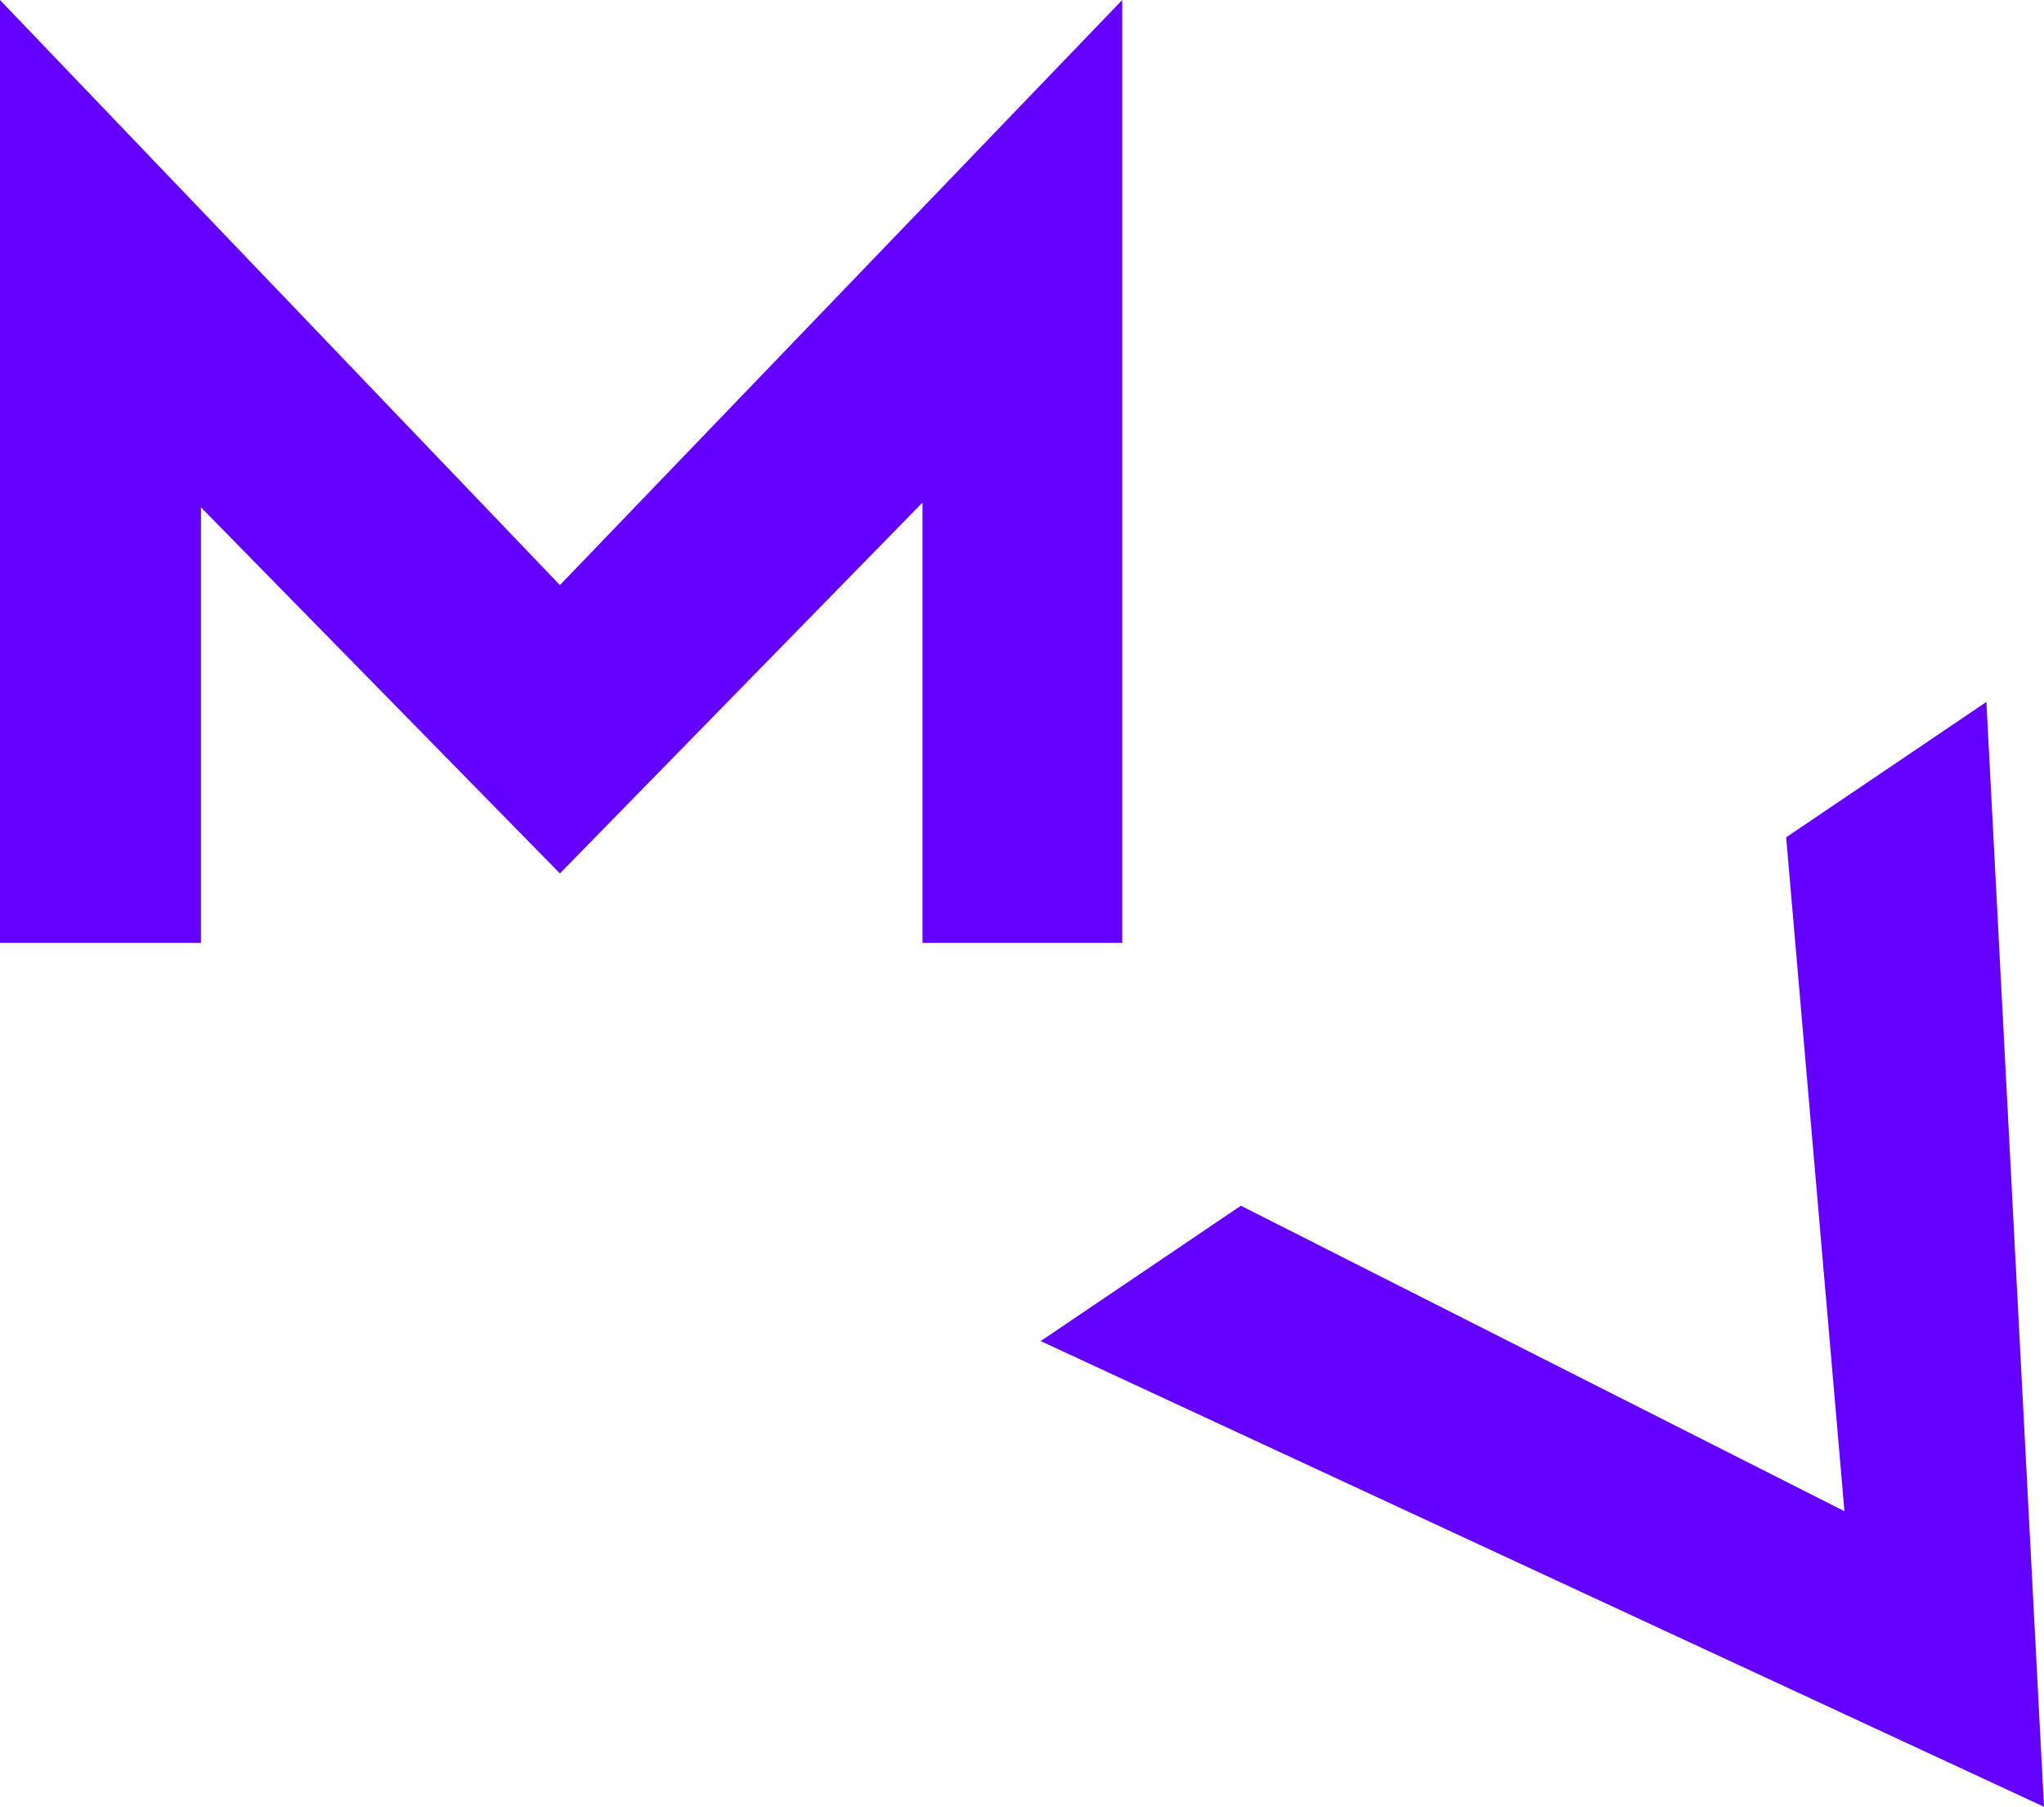
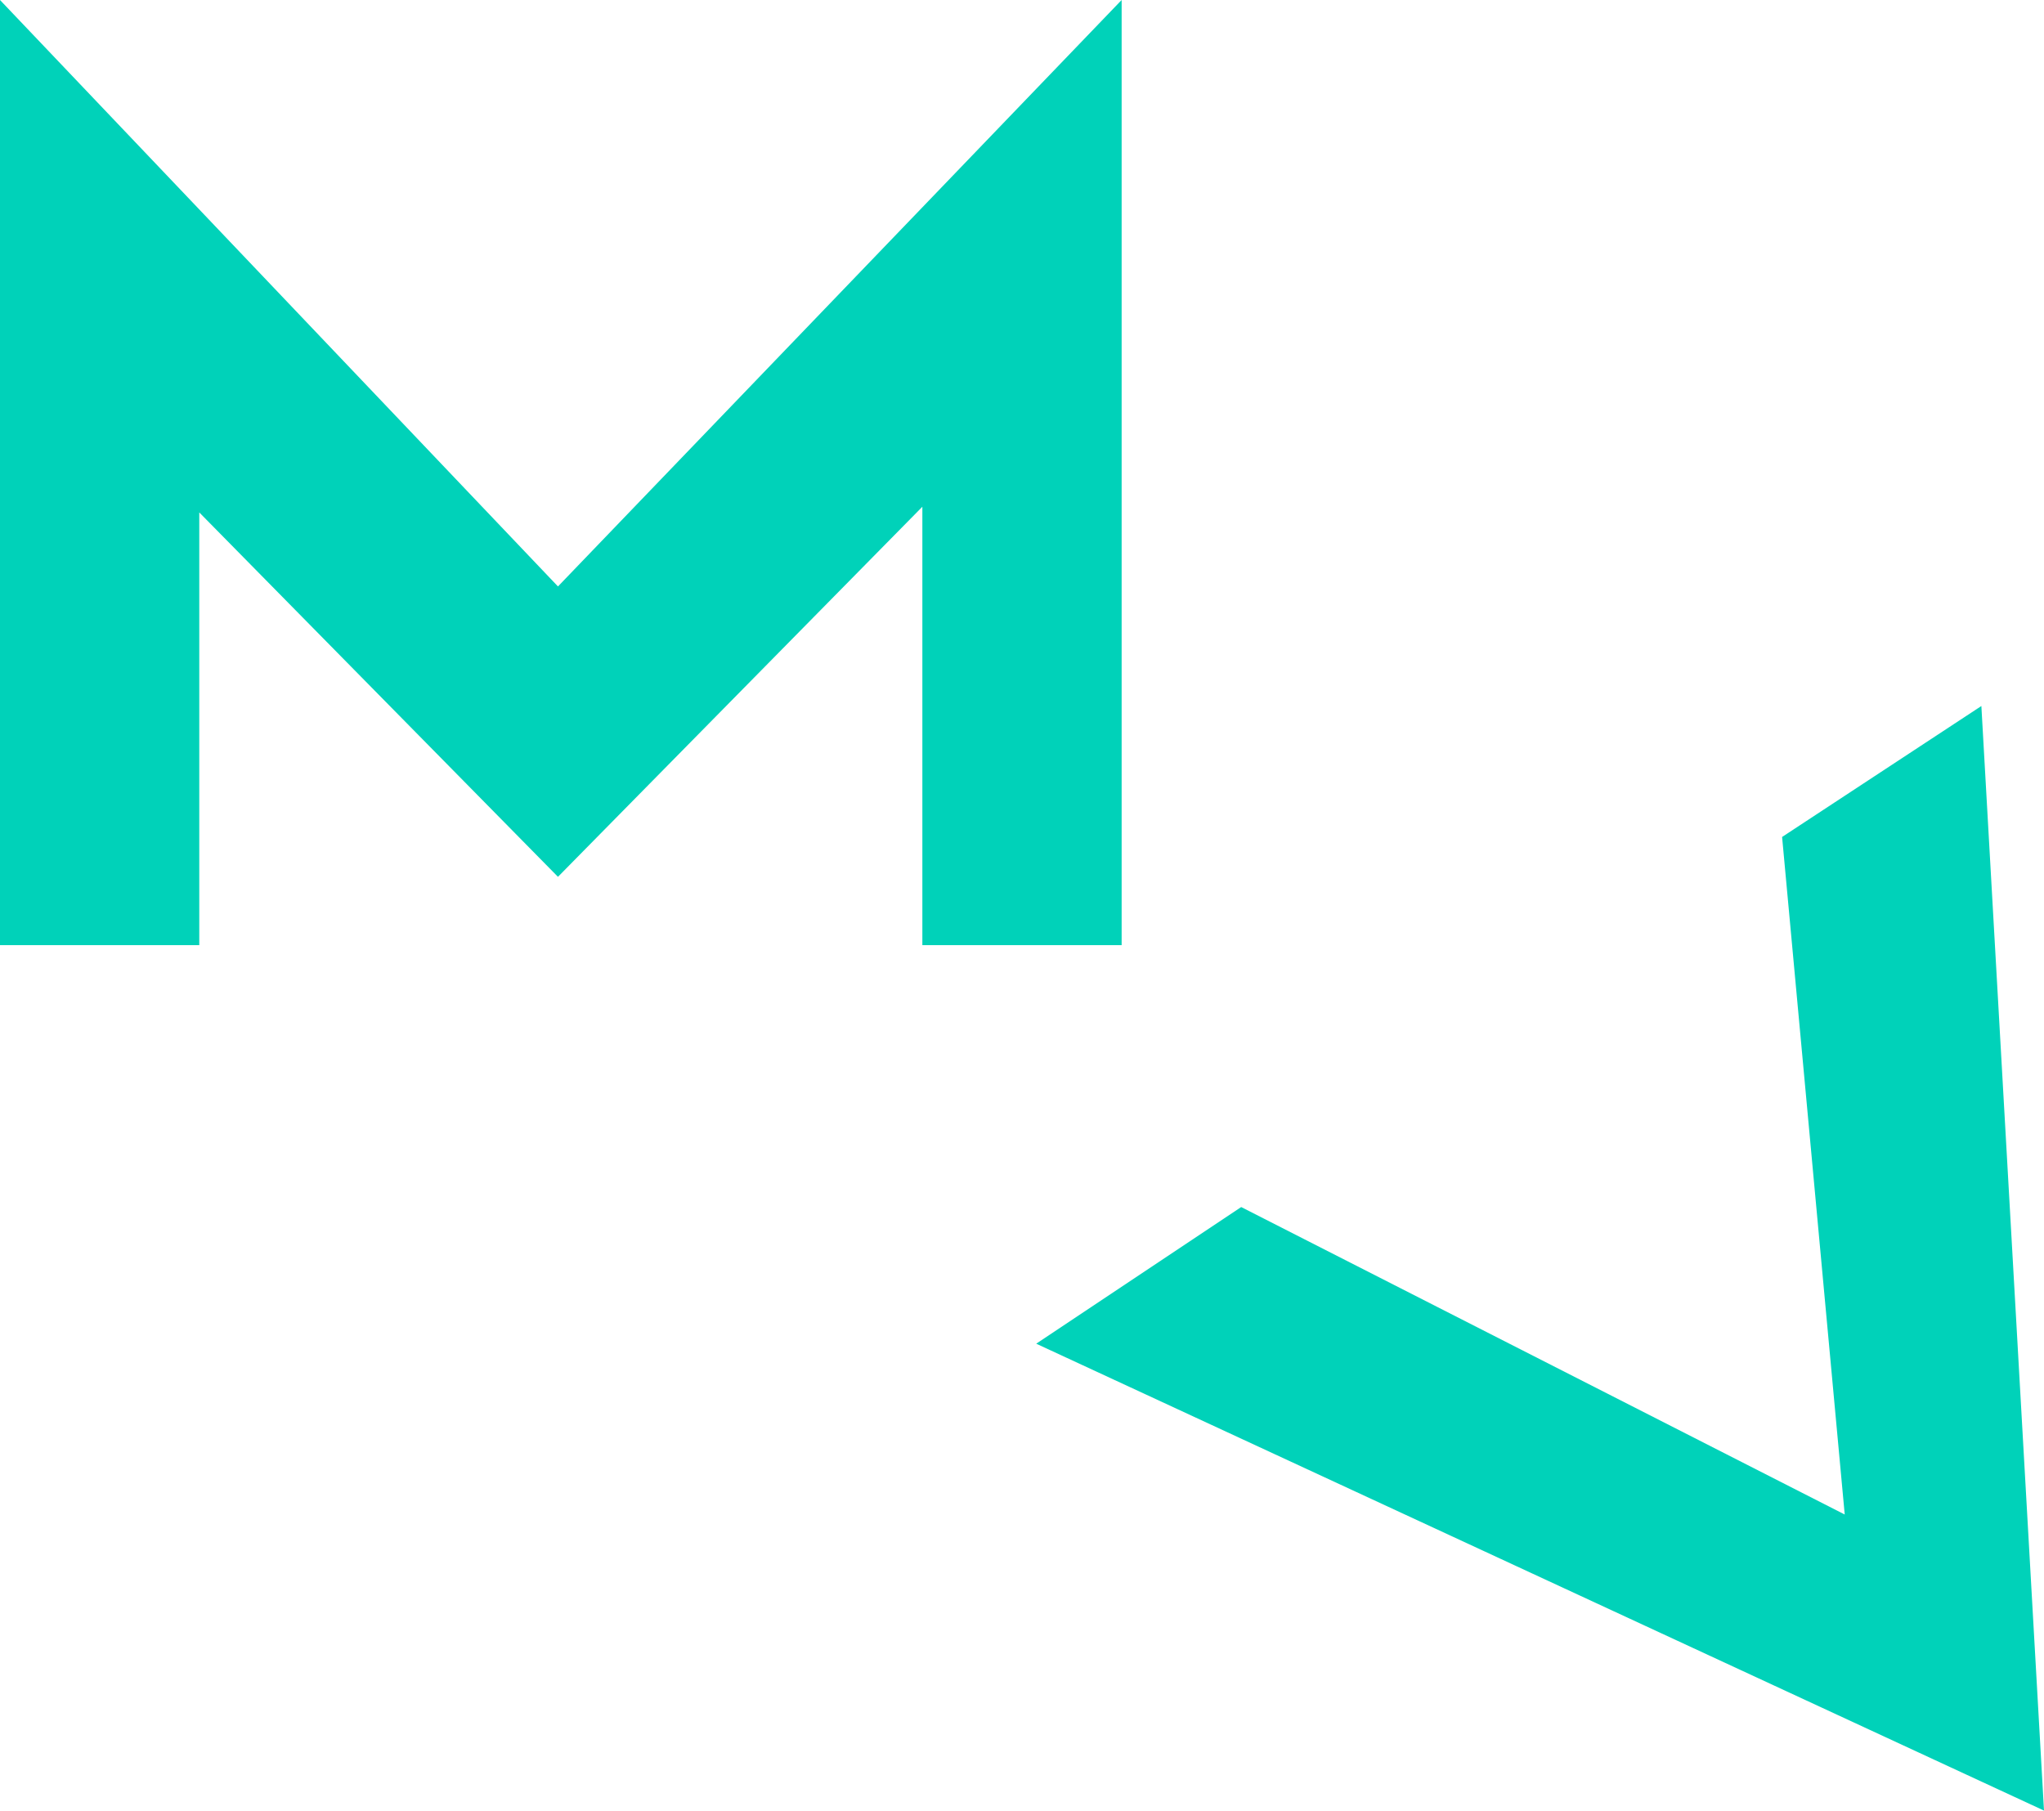
- <svg xmlns="http://www.w3.org/2000/svg" width="35.87" height="31.705" viewBox="0 0 35.87 31.705">
-   <g fill="#6400ff">
-     <path d="M19.694 0L9.826 10.267 0 0v16.545h3.527V8.903l6.299 6.424 6.363-6.508v7.726h3.505zM21.776 21.158l-3.513 2.375 17.607 8.172-1.011-19.387-3.514 2.375 1.023 11.826z" />
+ <svg xmlns="http://www.w3.org/2000/svg" version="1.1" id="Calque_1" x="0px" y="0px" viewBox="0 0 35.9 31.8" xml:space="preserve" width="35.9" height="31.8">
+   <defs id="defs13" />
+   <style type="text/css" id="style2">
+ 	.st0{fill:#00D2B9;}
+ </style>
+   <g id="g8" transform="translate(-23.3,-26.6)">
+     <polygon class="st0" points="43,26.6 33.1,36.9 23.3,26.6 23.3,43.2 26.8,43.2 26.8,35.6 33.1,42 39.5,35.5 39.5,43.2 43,43.2 " id="polygon4" style="fill:#00d2b9" />
+     <polygon class="st0" points="45.1,47.8 41.5,50.2 59.2,58.4 58.1,39 54.6,41.3 55.7,53.2 " id="polygon6" style="fill:#00d2b9" />
  </g>
</svg>
